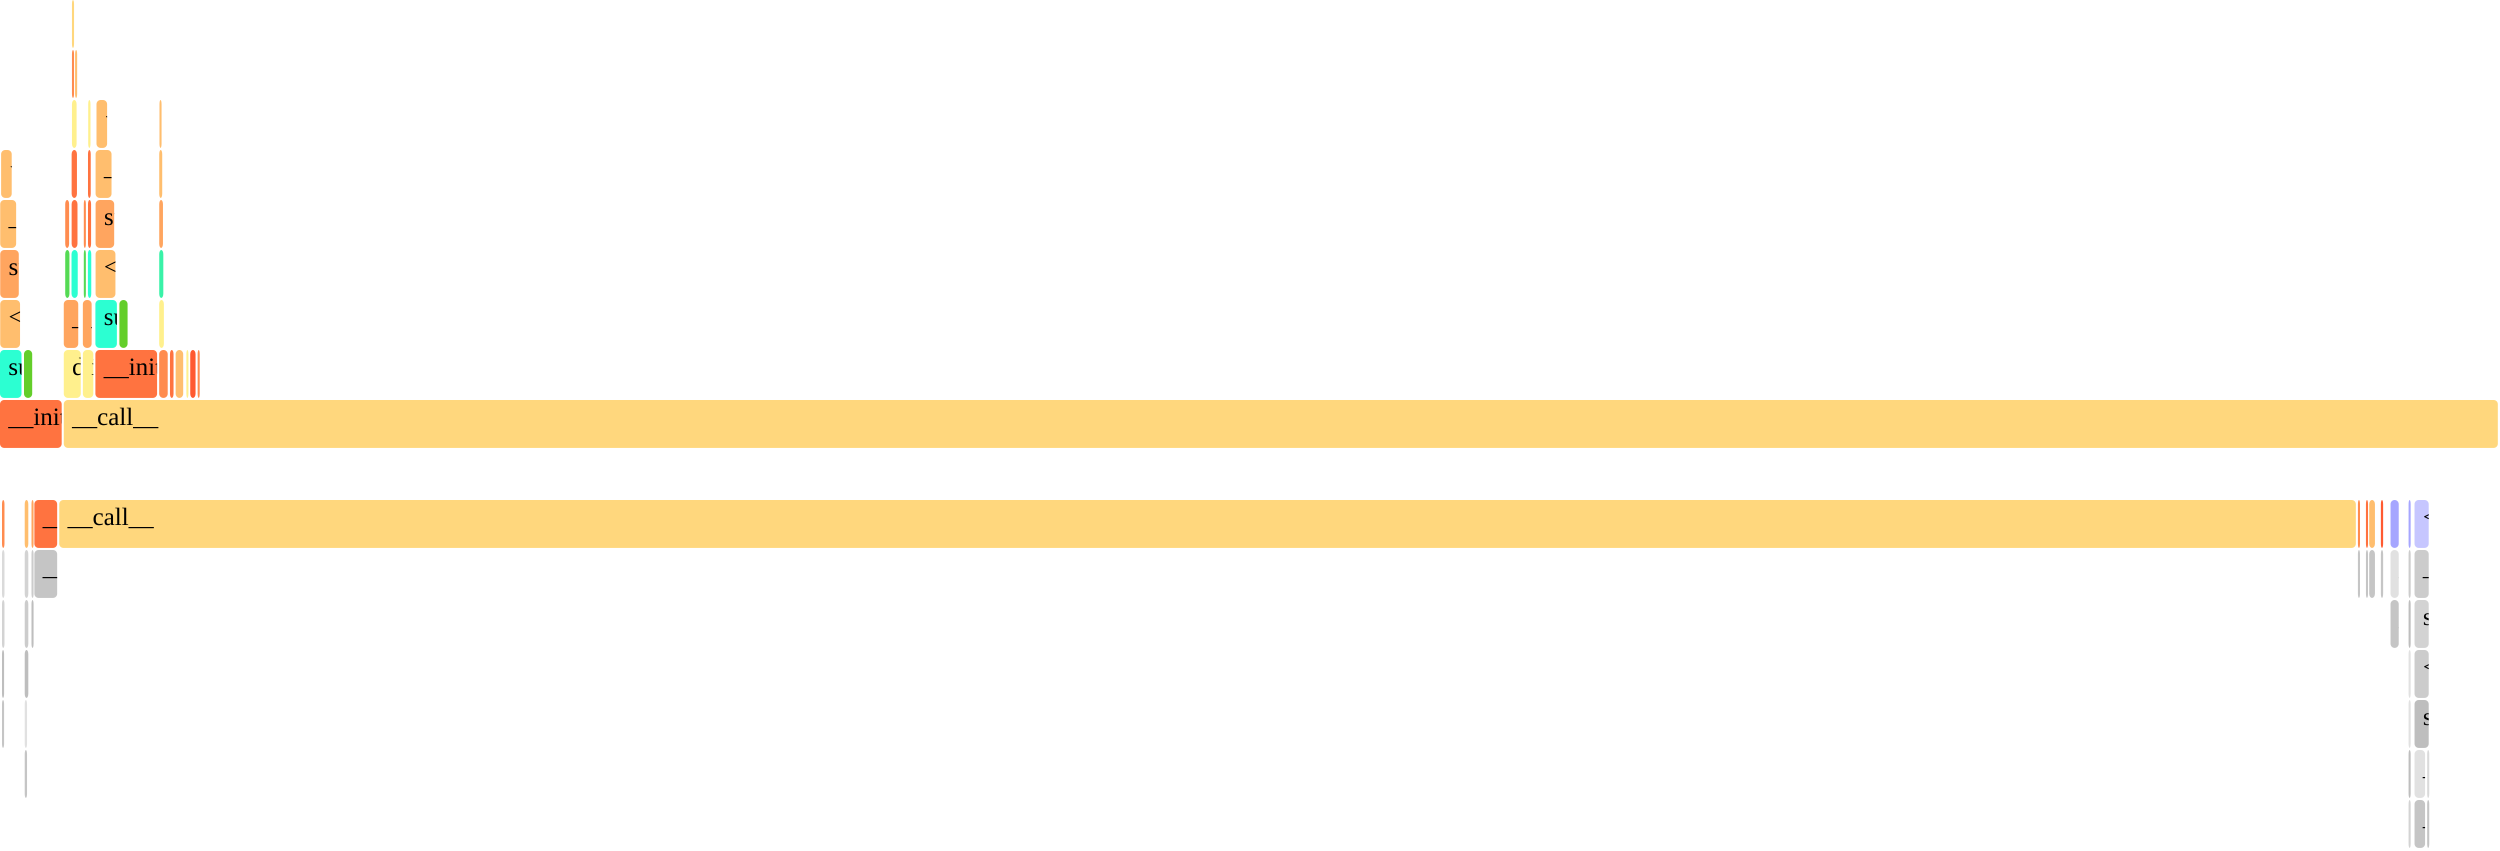
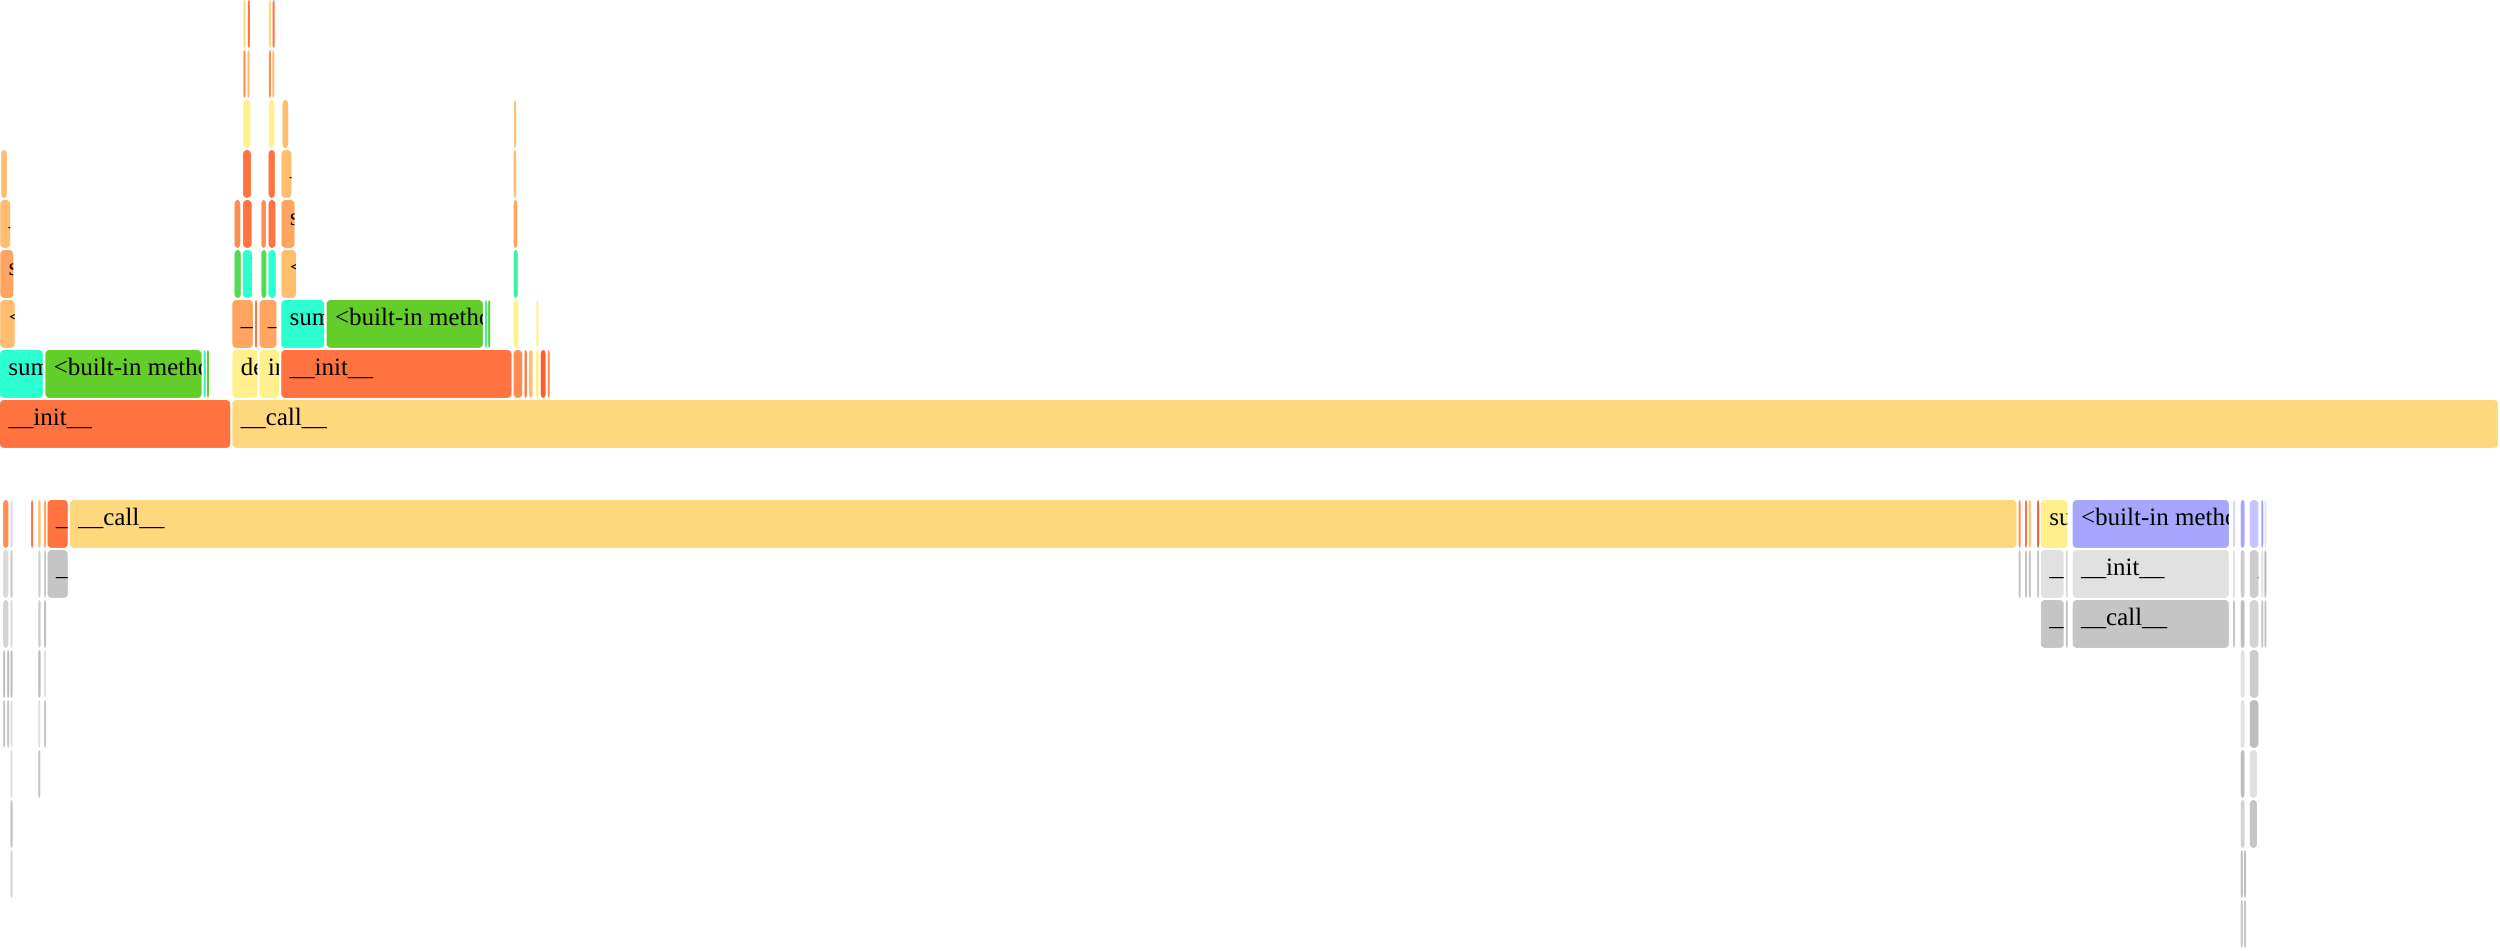
- <svg xmlns="http://www.w3.org/2000/svg" version="1.1" width="1200" height="408">
+ <svg xmlns="http://www.w3.org/2000/svg" version="1.1" width="1200" height="456">
  <style type="text/css">
    .func_g:hover { stroke:black; stroke-width:0.5; cursor:pointer; }
</style>
-   <svg class="func_g" x="0.0" y="192" width="29.614" height="23">
-     <g>
-       <rect height="100%" width="100%" fill="rgb(255, 115, 64)" rx="2" ry="2" />
-       <text alignment-baseline="central" x="4.0" y="12.0" font-size="12px" fill="rgb(0,0,0)">__init__</text>
-     </g>
-   </svg>
-   <svg class="func_g" x="0.0" y="168" width="10.319" height="23">
+   <svg class="func_g" x="0.0" y="192" width="110.526" height="23">
+     <g>
+       <rect height="100%" width="100%" fill="rgb(255, 115, 64)" rx="2" ry="2" />
+       <text alignment-baseline="central" x="4.0" y="12.0" font-size="12px" fill="rgb(0,0,0)">__init__</text>
+     </g>
+   </svg>
+   <svg class="func_g" x="0.0" y="168" width="20.572" height="23">
    <g>
      <rect height="100%" width="100%" fill="rgb(44, 255, 210)" rx="2" ry="2" />
      <text alignment-baseline="central" x="4.0" y="12.0" font-size="12px" fill="rgb(0,0,0)">sum</text>
    </g>
  </svg>
-   <svg class="func_g" x="0.098" y="144" width="9.522" height="23">
+   <svg class="func_g" x="0.111" y="144" width="6.975" height="23">
    <g>
      <rect height="100%" width="100%" fill="rgb(255, 190, 110)" rx="2" ry="2" />
      <text alignment-baseline="central" x="4.0" y="12.0" font-size="12px" fill="rgb(0,0,0)">&lt;built-in method numpy.core._multiarray_umath.implement_array_function&gt;</text>
    </g>
  </svg>
-   <svg class="func_g" x="0.098" y="120" width="8.919" height="23">
+   <svg class="func_g" x="0.111" y="120" width="6.267" height="23">
    <g>
      <rect height="100%" width="100%" fill="rgb(255, 165, 95)" rx="2" ry="2" />
      <text alignment-baseline="central" x="4.0" y="12.0" font-size="12px" fill="rgb(0,0,0)">sum</text>
    </g>
  </svg>
-   <svg class="func_g" x="0.098" y="96" width="7.65" height="23">
+   <svg class="func_g" x="0.111" y="96" width="4.785" height="23">
    <g>
      <rect height="100%" width="100%" fill="rgb(255, 190, 110)" rx="2" ry="2" />
      <text alignment-baseline="central" x="4.0" y="12.0" font-size="12px" fill="rgb(0,0,0)">_wrapreduction</text>
    </g>
  </svg>
-   <svg class="func_g" x="0.532" y="72" width="5.091" height="23">
+   <svg class="func_g" x="0.586" y="72" width="2.744" height="23">
    <g>
      <rect height="100%" width="100%" fill="rgb(255, 190, 110)" rx="2" ry="2" />
      <text alignment-baseline="central" x="4.0" y="12.0" font-size="12px" fill="rgb(0,0,0)">&lt;method 'reduce' of 'numpy.ufunc' objects&gt;</text>
    </g>
  </svg>
-   <svg class="func_g" x="11.523" y="168" width="3.929" height="23">
+   <svg class="func_g" x="21.785" y="168" width="74.988" height="23">
    <g>
      <rect height="100%" width="100%" fill="rgb(99, 206, 42)" rx="2" ry="2" />
      <text alignment-baseline="central" x="4.0" y="12.0" font-size="12px" fill="rgb(0,0,0)">&lt;built-in method numpy.asarray&gt;</text>
    </g>
  </svg>
-   <svg class="func_g" x="30.614" y="192" width="1168.346" height="23">
+   <svg class="func_g" x="97.773" y="168" width="1" height="23">
+     <g>
+       <rect height="100%" width="100%" fill="rgb(57, 242, 168)" rx="2" ry="2" />
+       <text alignment-baseline="central" x="4.0" y="12.0" font-size="12px" fill="rgb(0,0,0)">&lt;built-in method numpy.zeros&gt;</text>
+     </g>
+   </svg>
+   <svg class="func_g" x="99.317" y="168" width="1" height="23">
+     <g>
+       <rect height="100%" width="100%" fill="rgb(99, 206, 42)" rx="2" ry="2" />
+       <text alignment-baseline="central" x="4.0" y="12.0" font-size="12px" fill="rgb(0,0,0)">&lt;method 'tolist' of 'numpy.ndarray' objects&gt;</text>
+     </g>
+   </svg>
+   <svg class="func_g" x="111.526" y="192" width="1087.452" height="23">
    <g>
      <rect height="100%" width="100%" fill="rgb(255, 215, 125)" rx="2" ry="2" />
      <text alignment-baseline="central" x="4.0" y="12.0" font-size="12px" fill="rgb(0,0,0)">__call__</text>
    </g>
  </svg>
-   <svg class="func_g" x="30.614" y="168" width="8.159" height="23">
+   <svg class="func_g" x="111.526" y="168" width="12.053" height="23">
    <g>
      <rect height="100%" width="100%" fill="rgb(255, 240, 141)" rx="2" ry="2" />
      <text alignment-baseline="central" x="4.0" y="12.0" font-size="12px" fill="rgb(0,0,0)">debug</text>
    </g>
  </svg>
-   <svg class="func_g" x="30.614" y="144" width="6.936" height="23">
+   <svg class="func_g" x="111.526" y="144" width="9.87" height="23">
    <g>
      <rect height="100%" width="100%" fill="rgb(255, 165, 95)" rx="2" ry="2" />
      <text alignment-baseline="central" x="4.0" y="12.0" font-size="12px" fill="rgb(0,0,0)">_log</text>
    </g>
  </svg>
-   <svg class="func_g" x="31.302" y="120" width="2.03" height="23">
+   <svg class="func_g" x="112.579" y="120" width="3.014" height="23">
    <g>
      <rect height="100%" width="100%" fill="rgb(85, 218, 84)" rx="2" ry="2" />
      <text alignment-baseline="central" x="4.0" y="12.0" font-size="12px" fill="rgb(0,0,0)">makeRecord</text>
    </g>
  </svg>
-   <svg class="func_g" x="31.302" y="96" width="1.872" height="23">
+   <svg class="func_g" x="112.579" y="96" width="2.774" height="23">
    <g>
      <rect height="100%" width="100%" fill="rgb(255, 140, 79)" rx="2" ry="2" />
      <text alignment-baseline="central" x="4.0" y="12.0" font-size="12px" fill="rgb(0,0,0)">__init__</text>
    </g>
  </svg>
-   <svg class="func_g" x="34.331" y="120" width="2.986" height="23">
+   <svg class="func_g" x="116.592" y="120" width="4.385" height="23">
    <g>
      <rect height="100%" width="100%" fill="rgb(44, 255, 210)" rx="2" ry="2" />
      <text alignment-baseline="central" x="4.0" y="12.0" font-size="12px" fill="rgb(0,0,0)">handle</text>
    </g>
  </svg>
-   <svg class="func_g" x="34.386" y="96" width="2.807" height="23">
+   <svg class="func_g" x="116.671" y="96" width="4.108" height="23">
    <g>
      <rect height="100%" width="100%" fill="rgb(255, 115, 64)" rx="2" ry="2" />
      <text alignment-baseline="central" x="4.0" y="12.0" font-size="12px" fill="rgb(0,0,0)">callHandlers</text>
    </g>
  </svg>
-   <svg class="func_g" x="34.386" y="72" width="2.552" height="23">
+   <svg class="func_g" x="116.671" y="72" width="3.773" height="23">
    <g>
      <rect height="100%" width="100%" fill="rgb(255, 115, 64)" rx="2" ry="2" />
      <text alignment-baseline="central" x="4.0" y="12.0" font-size="12px" fill="rgb(0,0,0)">handle</text>
    </g>
  </svg>
-   <svg class="func_g" x="34.541" y="48" width="2.226" height="23">
+   <svg class="func_g" x="116.844" y="48" width="3.344" height="23">
    <g>
      <rect height="100%" width="100%" fill="rgb(255, 240, 141)" rx="2" ry="2" />
      <text alignment-baseline="central" x="4.0" y="12.0" font-size="12px" fill="rgb(0,0,0)">emit</text>
    </g>
  </svg>
-   <svg class="func_g" x="34.541" y="24" width="1" height="23">
+   <svg class="func_g" x="116.844" y="24" width="1" height="23">
    <g>
      <rect height="100%" width="100%" fill="rgb(255, 140, 79)" rx="2" ry="2" />
      <text alignment-baseline="central" x="4.0" y="12.0" font-size="12px" fill="rgb(0,0,0)">format</text>
    </g>
  </svg>
-   <svg class="func_g" x="34.541" y="0" width="1" height="23">
+   <svg class="func_g" x="116.844" y="0" width="1" height="23">
    <g>
      <rect height="100%" width="100%" fill="rgb(255, 215, 125)" rx="2" ry="2" />
      <text alignment-baseline="central" x="4.0" y="12.0" font-size="12px" fill="rgb(0,0,0)">format</text>
    </g>
  </svg>
-   <svg class="func_g" x="36.034" y="24" width="1" height="23">
+   <svg class="func_g" x="118.801" y="24" width="1" height="23">
    <g>
      <rect height="100%" width="100%" fill="rgb(255, 190, 110)" rx="2" ry="2" />
      <text alignment-baseline="central" x="4.0" y="12.0" font-size="12px" fill="rgb(0,0,0)">flush</text>
    </g>
  </svg>
-   <svg class="func_g" x="39.772" y="168" width="5.015" height="23">
+   <svg class="func_g" x="118.967" y="0" width="1" height="23">
+     <g>
+       <rect height="100%" width="100%" fill="rgb(255, 115, 64)" rx="2" ry="2" />
+       <text alignment-baseline="central" x="4.0" y="12.0" font-size="12px" fill="rgb(0,0,0)">&lt;method 'flush' of '_io.TextIOWrapper' objects&gt;</text>
+     </g>
+   </svg>
+   <svg class="func_g" x="122.395" y="144" width="1" height="23">
+     <g>
+       <rect height="100%" width="100%" fill="rgb(255, 115, 64)" rx="2" ry="2" />
+       <text alignment-baseline="central" x="4.0" y="12.0" font-size="12px" fill="rgb(0,0,0)">isEnabledFor</text>
+     </g>
+   </svg>
+   <svg class="func_g" x="124.578" y="168" width="9.421" height="23">
    <g>
      <rect height="100%" width="100%" fill="rgb(255, 240, 141)" rx="2" ry="2" />
      <text alignment-baseline="central" x="4.0" y="12.0" font-size="12px" fill="rgb(0,0,0)">info</text>
    </g>
  </svg>
-   <svg class="func_g" x="39.772" y="144" width="4.213" height="23">
+   <svg class="func_g" x="124.578" y="144" width="8.113" height="23">
    <g>
      <rect height="100%" width="100%" fill="rgb(255, 165, 95)" rx="2" ry="2" />
      <text alignment-baseline="central" x="4.0" y="12.0" font-size="12px" fill="rgb(0,0,0)">_log</text>
    </g>
  </svg>
-   <svg class="func_g" x="40.222" y="120" width="1" height="23">
+   <svg class="func_g" x="125.465" y="120" width="2.38" height="23">
    <g>
      <rect height="100%" width="100%" fill="rgb(85, 218, 84)" rx="2" ry="2" />
      <text alignment-baseline="central" x="4.0" y="12.0" font-size="12px" fill="rgb(0,0,0)">makeRecord</text>
    </g>
  </svg>
-   <svg class="func_g" x="40.222" y="96" width="1" height="23">
+   <svg class="func_g" x="125.465" y="96" width="2.178" height="23">
    <g>
      <rect height="100%" width="100%" fill="rgb(255, 140, 79)" rx="2" ry="2" />
      <text alignment-baseline="central" x="4.0" y="12.0" font-size="12px" fill="rgb(0,0,0)">__init__</text>
    </g>
  </svg>
-   <svg class="func_g" x="42.2" y="120" width="1.603" height="23">
+   <svg class="func_g" x="128.845" y="120" width="3.534" height="23">
    <g>
      <rect height="100%" width="100%" fill="rgb(44, 255, 210)" rx="2" ry="2" />
      <text alignment-baseline="central" x="4.0" y="12.0" font-size="12px" fill="rgb(0,0,0)">handle</text>
    </g>
  </svg>
-   <svg class="func_g" x="42.236" y="96" width="1.486" height="23">
+   <svg class="func_g" x="128.911" y="96" width="3.301" height="23">
    <g>
      <rect height="100%" width="100%" fill="rgb(255, 115, 64)" rx="2" ry="2" />
      <text alignment-baseline="central" x="4.0" y="12.0" font-size="12px" fill="rgb(0,0,0)">callHandlers</text>
    </g>
  </svg>
-   <svg class="func_g" x="42.236" y="72" width="1.32" height="23">
+   <svg class="func_g" x="128.911" y="72" width="3.02" height="23">
    <g>
      <rect height="100%" width="100%" fill="rgb(255, 115, 64)" rx="2" ry="2" />
      <text alignment-baseline="central" x="4.0" y="12.0" font-size="12px" fill="rgb(0,0,0)">handle</text>
    </g>
  </svg>
-   <svg class="func_g" x="42.337" y="48" width="1.107" height="23">
+   <svg class="func_g" x="129.057" y="48" width="2.658" height="23">
    <g>
      <rect height="100%" width="100%" fill="rgb(255, 240, 141)" rx="2" ry="2" />
      <text alignment-baseline="central" x="4.0" y="12.0" font-size="12px" fill="rgb(0,0,0)">emit</text>
    </g>
  </svg>
-   <svg class="func_g" x="45.787" y="168" width="29.614" height="23">
-     <g>
-       <rect height="100%" width="100%" fill="rgb(255, 115, 64)" rx="2" ry="2" />
-       <text alignment-baseline="central" x="4.0" y="12.0" font-size="12px" fill="rgb(0,0,0)">__init__</text>
-     </g>
-   </svg>
-   <svg class="func_g" x="45.787" y="144" width="10.319" height="23">
+   <svg class="func_g" x="129.057" y="24" width="1" height="23">
+     <g>
+       <rect height="100%" width="100%" fill="rgb(255, 140, 79)" rx="2" ry="2" />
+       <text alignment-baseline="central" x="4.0" y="12.0" font-size="12px" fill="rgb(0,0,0)">format</text>
+     </g>
+   </svg>
+   <svg class="func_g" x="129.057" y="0" width="1" height="23">
+     <g>
+       <rect height="100%" width="100%" fill="rgb(255, 215, 125)" rx="2" ry="2" />
+       <text alignment-baseline="central" x="4.0" y="12.0" font-size="12px" fill="rgb(0,0,0)">format</text>
+     </g>
+   </svg>
+   <svg class="func_g" x="130.705" y="24" width="1" height="23">
+     <g>
+       <rect height="100%" width="100%" fill="rgb(255, 190, 110)" rx="2" ry="2" />
+       <text alignment-baseline="central" x="4.0" y="12.0" font-size="12px" fill="rgb(0,0,0)">flush</text>
+     </g>
+   </svg>
+   <svg class="func_g" x="130.844" y="0" width="1" height="23">
+     <g>
+       <rect height="100%" width="100%" fill="rgb(255, 115, 64)" rx="2" ry="2" />
+       <text alignment-baseline="central" x="4.0" y="12.0" font-size="12px" fill="rgb(0,0,0)">&lt;method 'flush' of '_io.TextIOWrapper' objects&gt;</text>
+     </g>
+   </svg>
+   <svg class="func_g" x="134.999" y="168" width="110.526" height="23">
+     <g>
+       <rect height="100%" width="100%" fill="rgb(255, 115, 64)" rx="2" ry="2" />
+       <text alignment-baseline="central" x="4.0" y="12.0" font-size="12px" fill="rgb(0,0,0)">__init__</text>
+     </g>
+   </svg>
+   <svg class="func_g" x="134.999" y="144" width="20.572" height="23">
    <g>
      <rect height="100%" width="100%" fill="rgb(44, 255, 210)" rx="2" ry="2" />
      <text alignment-baseline="central" x="4.0" y="12.0" font-size="12px" fill="rgb(0,0,0)">sum</text>
    </g>
  </svg>
-   <svg class="func_g" x="45.885" y="120" width="9.522" height="23">
+   <svg class="func_g" x="135.11" y="120" width="6.975" height="23">
    <g>
      <rect height="100%" width="100%" fill="rgb(255, 190, 110)" rx="2" ry="2" />
      <text alignment-baseline="central" x="4.0" y="12.0" font-size="12px" fill="rgb(0,0,0)">&lt;built-in method numpy.core._multiarray_umath.implement_array_function&gt;</text>
    </g>
  </svg>
-   <svg class="func_g" x="45.885" y="96" width="8.919" height="23">
+   <svg class="func_g" x="135.11" y="96" width="6.267" height="23">
    <g>
      <rect height="100%" width="100%" fill="rgb(255, 165, 95)" rx="2" ry="2" />
      <text alignment-baseline="central" x="4.0" y="12.0" font-size="12px" fill="rgb(0,0,0)">sum</text>
    </g>
  </svg>
-   <svg class="func_g" x="45.885" y="72" width="7.65" height="23">
+   <svg class="func_g" x="135.11" y="72" width="4.785" height="23">
    <g>
      <rect height="100%" width="100%" fill="rgb(255, 190, 110)" rx="2" ry="2" />
      <text alignment-baseline="central" x="4.0" y="12.0" font-size="12px" fill="rgb(0,0,0)">_wrapreduction</text>
    </g>
  </svg>
-   <svg class="func_g" x="46.319" y="48" width="5.091" height="23">
+   <svg class="func_g" x="135.585" y="48" width="2.744" height="23">
    <g>
      <rect height="100%" width="100%" fill="rgb(255, 190, 110)" rx="2" ry="2" />
      <text alignment-baseline="central" x="4.0" y="12.0" font-size="12px" fill="rgb(0,0,0)">&lt;method 'reduce' of 'numpy.ufunc' objects&gt;</text>
    </g>
  </svg>
-   <svg class="func_g" x="57.311" y="144" width="3.929" height="23">
+   <svg class="func_g" x="156.784" y="144" width="74.988" height="23">
    <g>
      <rect height="100%" width="100%" fill="rgb(99, 206, 42)" rx="2" ry="2" />
      <text alignment-baseline="central" x="4.0" y="12.0" font-size="12px" fill="rgb(0,0,0)">&lt;built-in method numpy.asarray&gt;</text>
    </g>
  </svg>
-   <svg class="func_g" x="76.401" y="168" width="4.099" height="23">
+   <svg class="func_g" x="232.772" y="144" width="1" height="23">
+     <g>
+       <rect height="100%" width="100%" fill="rgb(57, 242, 168)" rx="2" ry="2" />
+       <text alignment-baseline="central" x="4.0" y="12.0" font-size="12px" fill="rgb(0,0,0)">&lt;built-in method numpy.zeros&gt;</text>
+     </g>
+   </svg>
+   <svg class="func_g" x="234.316" y="144" width="1" height="23">
+     <g>
+       <rect height="100%" width="100%" fill="rgb(99, 206, 42)" rx="2" ry="2" />
+       <text alignment-baseline="central" x="4.0" y="12.0" font-size="12px" fill="rgb(0,0,0)">&lt;method 'tolist' of 'numpy.ndarray' objects&gt;</text>
+     </g>
+   </svg>
+   <svg class="func_g" x="246.525" y="168" width="4.15" height="23">
    <g>
      <rect height="100%" width="100%" fill="rgb(255, 140, 79)" rx="2" ry="2" />
      <text alignment-baseline="central" x="4.0" y="12.0" font-size="12px" fill="rgb(0,0,0)">&lt;listcomp&gt;</text>
    </g>
  </svg>
-   <svg class="func_g" x="76.401" y="144" width="2.263" height="23">
+   <svg class="func_g" x="246.525" y="144" width="2.301" height="23">
    <g>
      <rect height="100%" width="100%" fill="rgb(255, 240, 141)" rx="2" ry="2" />
      <text alignment-baseline="central" x="4.0" y="12.0" font-size="12px" fill="rgb(0,0,0)">sum</text>
    </g>
  </svg>
-   <svg class="func_g" x="76.429" y="120" width="1.963" height="23">
+   <svg class="func_g" x="246.566" y="120" width="1.993" height="23">
    <g>
      <rect height="100%" width="100%" fill="rgb(57, 242, 168)" rx="2" ry="2" />
      <text alignment-baseline="central" x="4.0" y="12.0" font-size="12px" fill="rgb(0,0,0)">&lt;built-in method numpy.core._multiarray_umath.implement_array_function&gt;</text>
    </g>
  </svg>
-   <svg class="func_g" x="76.429" y="96" width="1.793" height="23">
+   <svg class="func_g" x="246.566" y="96" width="1.728" height="23">
    <g>
      <rect height="100%" width="100%" fill="rgb(255, 165, 95)" rx="2" ry="2" />
      <text alignment-baseline="central" x="4.0" y="12.0" font-size="12px" fill="rgb(0,0,0)">sum</text>
    </g>
  </svg>
-   <svg class="func_g" x="76.429" y="72" width="1.436" height="23">
+   <svg class="func_g" x="246.566" y="72" width="1.171" height="23">
    <g>
      <rect height="100%" width="100%" fill="rgb(255, 190, 110)" rx="2" ry="2" />
      <text alignment-baseline="central" x="4.0" y="12.0" font-size="12px" fill="rgb(0,0,0)">_wrapreduction</text>
    </g>
  </svg>
-   <svg class="func_g" x="76.551" y="48" width="1" height="23">
+   <svg class="func_g" x="246.745" y="48" width="1" height="23">
    <g>
      <rect height="100%" width="100%" fill="rgb(255, 190, 110)" rx="2" ry="2" />
      <text alignment-baseline="central" x="4.0" y="12.0" font-size="12px" fill="rgb(0,0,0)">&lt;method 'reduce' of 'numpy.ufunc' objects&gt;</text>
    </g>
  </svg>
-   <svg class="func_g" x="81.586" y="168" width="1.717" height="23">
+   <svg class="func_g" x="251.788" y="168" width="1.099" height="23">
    <g>
      <rect height="100%" width="100%" fill="rgb(255, 115, 64)" rx="2" ry="2" />
      <text alignment-baseline="central" x="4.0" y="12.0" font-size="12px" fill="rgb(0,0,0)">predicted</text>
    </g>
  </svg>
-   <svg class="func_g" x="84.303" y="168" width="3.628" height="23">
+   <svg class="func_g" x="253.888" y="168" width="1.754" height="23">
    <g>
      <rect height="100%" width="100%" fill="rgb(255, 190, 110)" rx="2" ry="2" />
      <text alignment-baseline="central" x="4.0" y="12.0" font-size="12px" fill="rgb(0,0,0)">predicted</text>
    </g>
  </svg>
-   <svg class="func_g" x="89.454" y="168" width="1" height="23">
+   <svg class="func_g" x="257.265" y="168" width="1.297" height="23">
    <g>
      <rect height="100%" width="100%" fill="rgb(255, 240, 141)" rx="2" ry="2" />
      <text alignment-baseline="central" x="4.0" y="12.0" font-size="12px" fill="rgb(0,0,0)">__iter__</text>
    </g>
  </svg>
-   <svg class="func_g" x="91.313" y="168" width="2.553" height="23">
+   <svg class="func_g" x="257.47" y="144" width="1" height="23">
+     <g>
+       <rect height="100%" width="100%" fill="rgb(255, 240, 141)" rx="2" ry="2" />
+       <text alignment-baseline="central" x="4.0" y="12.0" font-size="12px" fill="rgb(0,0,0)">&lt;method 'unbind' of 'torch._C._TensorBase' objects&gt;</text>
+     </g>
+   </svg>
+   <svg class="func_g" x="259.562" y="168" width="2.347" height="23">
    <g>
      <rect height="100%" width="100%" fill="rgb(255, 90, 49)" rx="2" ry="2" />
      <text alignment-baseline="central" x="4.0" y="12.0" font-size="12px" fill="rgb(0,0,0)">__array__</text>
    </g>
  </svg>
-   <svg class="func_g" x="94.866" y="168" width="1" height="23">
+   <svg class="func_g" x="262.909" y="168" width="1" height="23">
    <g>
      <rect height="100%" width="100%" fill="rgb(255, 140, 79)" rx="2" ry="2" />
      <text alignment-baseline="central" x="4.0" y="12.0" font-size="12px" fill="rgb(0,0,0)">&lt;built-in method builtins.len&gt;</text>
    </g>
  </svg>
-   <svg class="func_g" x="0.961" y="240" width="1.189" height="23">
+   <svg class="func_g" x="1.483" y="240" width="2.56" height="23">
    <g>
      <rect height="100%" width="100%" fill="rgb(255, 140, 79)" rx="2" ry="2" />
      <text alignment-baseline="central" x="4.0" y="12.0" font-size="12px" fill="rgb(0,0,0)">__init__</text>
    </g>
  </svg>
-   <svg class="func_g" x="0.961" y="264" width="1.189" height="23">
+   <svg class="func_g" x="1.483" y="264" width="2.56" height="23">
    <g>
      <rect height="100%" width="100%" fill="rgb(218, 218, 218)" rx="2" ry="2" />
      <text alignment-baseline="central" x="4.0" y="12.0" font-size="12px" fill="rgb(0,0,0)">makeRecord</text>
    </g>
  </svg>
-   <svg class="func_g" x="0.961" y="288" width="1.189" height="23">
+   <svg class="func_g" x="1.483" y="288" width="2.56" height="23">
    <g>
      <rect height="100%" width="100%" fill="rgb(211, 211, 211)" rx="2" ry="2" />
      <text alignment-baseline="central" x="4.0" y="12.0" font-size="12px" fill="rgb(0,0,0)">_log</text>
    </g>
  </svg>
-   <svg class="func_g" x="0.961" y="312" width="1" height="23">
+   <svg class="func_g" x="1.483" y="312" width="1" height="23">
    <g>
      <rect height="100%" width="100%" fill="rgb(190, 190, 190)" rx="2" ry="2" />
      <text alignment-baseline="central" x="4.0" y="12.0" font-size="12px" fill="rgb(0,0,0)">debug</text>
    </g>
  </svg>
-   <svg class="func_g" x="0.961" y="336" width="1" height="23">
-     <g>
-       <rect height="100%" width="100%" fill="rgb(197, 197, 197)" rx="2" ry="2" />
-       <text alignment-baseline="central" x="4.0" y="12.0" font-size="12px" fill="rgb(0,0,0)">__call__</text>
-     </g>
-   </svg>
-   <svg class="func_g" x="11.865" y="240" width="1.723" height="23">
+   <svg class="func_g" x="1.483" y="336" width="1" height="23">
+     <g>
+       <rect height="100%" width="100%" fill="rgb(197, 197, 197)" rx="2" ry="2" />
+       <text alignment-baseline="central" x="4.0" y="12.0" font-size="12px" fill="rgb(0,0,0)">__call__</text>
+     </g>
+   </svg>
+   <svg class="func_g" x="3.42" y="312" width="1" height="23">
+     <g>
+       <rect height="100%" width="100%" fill="rgb(190, 190, 190)" rx="2" ry="2" />
+       <text alignment-baseline="central" x="4.0" y="12.0" font-size="12px" fill="rgb(0,0,0)">info</text>
+     </g>
+   </svg>
+   <svg class="func_g" x="3.42" y="336" width="1" height="23">
+     <g>
+       <rect height="100%" width="100%" fill="rgb(197, 197, 197)" rx="2" ry="2" />
+       <text alignment-baseline="central" x="4.0" y="12.0" font-size="12px" fill="rgb(0,0,0)">__call__</text>
+     </g>
+   </svg>
+   <svg class="func_g" x="5.043" y="240" width="1" height="23">
+     <g>
+       <rect height="100%" width="100%" fill="rgb(214, 214, 255)" rx="2" ry="2" />
+       <text alignment-baseline="central" x="4.0" y="12.0" font-size="12px" fill="rgb(0,0,0)">getMessage</text>
+     </g>
+   </svg>
+   <svg class="func_g" x="5.043" y="264" width="1" height="23">
+     <g>
+       <rect height="100%" width="100%" fill="rgb(197, 197, 197)" rx="2" ry="2" />
+       <text alignment-baseline="central" x="4.0" y="12.0" font-size="12px" fill="rgb(0,0,0)">format</text>
+     </g>
+   </svg>
+   <svg class="func_g" x="5.043" y="288" width="1" height="23">
+     <g>
+       <rect height="100%" width="100%" fill="rgb(218, 218, 218)" rx="2" ry="2" />
+       <text alignment-baseline="central" x="4.0" y="12.0" font-size="12px" fill="rgb(0,0,0)">format</text>
+     </g>
+   </svg>
+   <svg class="func_g" x="5.043" y="312" width="1" height="23">
+     <g>
+       <rect height="100%" width="100%" fill="rgb(190, 190, 190)" rx="2" ry="2" />
+       <text alignment-baseline="central" x="4.0" y="12.0" font-size="12px" fill="rgb(0,0,0)">emit</text>
+     </g>
+   </svg>
+   <svg class="func_g" x="5.043" y="336" width="1" height="23">
+     <g>
+       <rect height="100%" width="100%" fill="rgb(225, 225, 225)" rx="2" ry="2" />
+       <text alignment-baseline="central" x="4.0" y="12.0" font-size="12px" fill="rgb(0,0,0)">handle</text>
+     </g>
+   </svg>
+   <svg class="func_g" x="5.043" y="360" width="1" height="23">
+     <g>
+       <rect height="100%" width="100%" fill="rgb(225, 225, 225)" rx="2" ry="2" />
+       <text alignment-baseline="central" x="4.0" y="12.0" font-size="12px" fill="rgb(0,0,0)">callHandlers</text>
+     </g>
+   </svg>
+   <svg class="func_g" x="5.043" y="384" width="1" height="23">
+     <g>
+       <rect height="100%" width="100%" fill="rgb(190, 190, 190)" rx="2" ry="2" />
+       <text alignment-baseline="central" x="4.0" y="12.0" font-size="12px" fill="rgb(0,0,0)">handle</text>
+     </g>
+   </svg>
+   <svg class="func_g" x="5.043" y="408" width="1" height="23">
+     <g>
+       <rect height="100%" width="100%" fill="rgb(211, 211, 211)" rx="2" ry="2" />
+       <text alignment-baseline="central" x="4.0" y="12.0" font-size="12px" fill="rgb(0,0,0)">_log</text>
+     </g>
+   </svg>
+   <svg class="func_g" x="14.909" y="240" width="1" height="23">
+     <g>
+       <rect height="100%" width="100%" fill="rgb(255, 115, 64)" rx="2" ry="2" />
+       <text alignment-baseline="central" x="4.0" y="12.0" font-size="12px" fill="rgb(0,0,0)">isEnabledFor</text>
+     </g>
+   </svg>
+   <svg class="func_g" x="18.347" y="240" width="1.153" height="23">
    <g>
      <rect height="100%" width="100%" fill="rgb(255, 190, 110)" rx="2" ry="2" />
      <text alignment-baseline="central" x="4.0" y="12.0" font-size="12px" fill="rgb(0,0,0)">_wrapreduction</text>
    </g>
  </svg>
-   <svg class="func_g" x="11.865" y="264" width="1.723" height="23">
+   <svg class="func_g" x="18.347" y="264" width="1.153" height="23">
    <g>
      <rect height="100%" width="100%" fill="rgb(211, 211, 211)" rx="2" ry="2" />
      <text alignment-baseline="central" x="4.0" y="12.0" font-size="12px" fill="rgb(0,0,0)">sum</text>
    </g>
  </svg>
-   <svg class="func_g" x="11.865" y="288" width="1.723" height="23">
+   <svg class="func_g" x="18.347" y="288" width="1.153" height="23">
    <g>
      <rect height="100%" width="100%" fill="rgb(204, 204, 204)" rx="2" ry="2" />
      <text alignment-baseline="central" x="4.0" y="12.0" font-size="12px" fill="rgb(0,0,0)">&lt;built-in method numpy.core._multiarray_umath.implement_array_function&gt;</text>
    </g>
  </svg>
-   <svg class="func_g" x="11.865" y="312" width="1.723" height="23">
-     <g>
-       <rect height="100%" width="100%" fill="rgb(190, 190, 190)" rx="2" ry="2" />
-       <text alignment-baseline="central" x="4.0" y="12.0" font-size="12px" fill="rgb(0,0,0)">sum</text>
-     </g>
-   </svg>
-   <svg class="func_g" x="11.865" y="336" width="1.114" height="23">
-     <g>
-       <rect height="100%" width="100%" fill="rgb(225, 225, 225)" rx="2" ry="2" />
-       <text alignment-baseline="central" x="4.0" y="12.0" font-size="12px" fill="rgb(0,0,0)">__init__</text>
-     </g>
-   </svg>
-   <svg class="func_g" x="11.865" y="360" width="1.114" height="23">
-     <g>
-       <rect height="100%" width="100%" fill="rgb(197, 197, 197)" rx="2" ry="2" />
-       <text alignment-baseline="central" x="4.0" y="12.0" font-size="12px" fill="rgb(0,0,0)">__call__</text>
-     </g>
-   </svg>
-   <svg class="func_g" x="15.116" y="240" width="1" height="23">
+   <svg class="func_g" x="18.347" y="312" width="1.153" height="23">
+     <g>
+       <rect height="100%" width="100%" fill="rgb(190, 190, 190)" rx="2" ry="2" />
+       <text alignment-baseline="central" x="4.0" y="12.0" font-size="12px" fill="rgb(0,0,0)">sum</text>
+     </g>
+   </svg>
+   <svg class="func_g" x="18.347" y="336" width="1" height="23">
+     <g>
+       <rect height="100%" width="100%" fill="rgb(225, 225, 225)" rx="2" ry="2" />
+       <text alignment-baseline="central" x="4.0" y="12.0" font-size="12px" fill="rgb(0,0,0)">__init__</text>
+     </g>
+   </svg>
+   <svg class="func_g" x="18.347" y="360" width="1" height="23">
+     <g>
+       <rect height="100%" width="100%" fill="rgb(197, 197, 197)" rx="2" ry="2" />
+       <text alignment-baseline="central" x="4.0" y="12.0" font-size="12px" fill="rgb(0,0,0)">__call__</text>
+     </g>
+   </svg>
+   <svg class="func_g" x="21.138" y="240" width="1" height="23">
    <g>
      <rect height="100%" width="100%" fill="rgb(255, 165, 95)" rx="2" ry="2" />
      <text alignment-baseline="central" x="4.0" y="12.0" font-size="12px" fill="rgb(0,0,0)">sum</text>
    </g>
  </svg>
-   <svg class="func_g" x="15.116" y="264" width="1" height="23">
+   <svg class="func_g" x="21.138" y="264" width="1" height="23">
    <g>
      <rect height="100%" width="100%" fill="rgb(204, 204, 204)" rx="2" ry="2" />
      <text alignment-baseline="central" x="4.0" y="12.0" font-size="12px" fill="rgb(0,0,0)">&lt;built-in method numpy.core._multiarray_umath.implement_array_function&gt;</text>
    </g>
  </svg>
-   <svg class="func_g" x="15.116" y="288" width="1" height="23">
-     <g>
-       <rect height="100%" width="100%" fill="rgb(190, 190, 190)" rx="2" ry="2" />
-       <text alignment-baseline="central" x="4.0" y="12.0" font-size="12px" fill="rgb(0,0,0)">sum</text>
-     </g>
-   </svg>
-   <svg class="func_g" x="16.498" y="240" width="10.939" height="23">
-     <g>
-       <rect height="100%" width="100%" fill="rgb(255, 115, 64)" rx="2" ry="2" />
-       <text alignment-baseline="central" x="4.0" y="12.0" font-size="12px" fill="rgb(0,0,0)">__init__</text>
-     </g>
-   </svg>
-   <svg class="func_g" x="16.498" y="264" width="10.939" height="23">
-     <g>
-       <rect height="100%" width="100%" fill="rgb(197, 197, 197)" rx="2" ry="2" />
-       <text alignment-baseline="central" x="4.0" y="12.0" font-size="12px" fill="rgb(0,0,0)">__call__</text>
-     </g>
-   </svg>
-   <svg class="func_g" x="28.437" y="240" width="1102.366" height="23">
+   <svg class="func_g" x="21.138" y="288" width="1" height="23">
+     <g>
+       <rect height="100%" width="100%" fill="rgb(190, 190, 190)" rx="2" ry="2" />
+       <text alignment-baseline="central" x="4.0" y="12.0" font-size="12px" fill="rgb(0,0,0)">sum</text>
+     </g>
+   </svg>
+   <svg class="func_g" x="21.138" y="312" width="1" height="23">
+     <g>
+       <rect height="100%" width="100%" fill="rgb(225, 225, 225)" rx="2" ry="2" />
+       <text alignment-baseline="central" x="4.0" y="12.0" font-size="12px" fill="rgb(0,0,0)">__init__</text>
+     </g>
+   </svg>
+   <svg class="func_g" x="21.138" y="336" width="1" height="23">
+     <g>
+       <rect height="100%" width="100%" fill="rgb(197, 197, 197)" rx="2" ry="2" />
+       <text alignment-baseline="central" x="4.0" y="12.0" font-size="12px" fill="rgb(0,0,0)">__call__</text>
+     </g>
+   </svg>
+   <svg class="func_g" x="22.842" y="240" width="9.695" height="23">
+     <g>
+       <rect height="100%" width="100%" fill="rgb(255, 115, 64)" rx="2" ry="2" />
+       <text alignment-baseline="central" x="4.0" y="12.0" font-size="12px" fill="rgb(0,0,0)">__init__</text>
+     </g>
+   </svg>
+   <svg class="func_g" x="22.842" y="264" width="9.695" height="23">
+     <g>
+       <rect height="100%" width="100%" fill="rgb(197, 197, 197)" rx="2" ry="2" />
+       <text alignment-baseline="central" x="4.0" y="12.0" font-size="12px" fill="rgb(0,0,0)">__call__</text>
+     </g>
+   </svg>
+   <svg class="func_g" x="33.537" y="240" width="934.395" height="23">
    <g>
      <rect height="100%" width="100%" fill="rgb(255, 215, 125)" rx="2" ry="2" />
      <text alignment-baseline="central" x="4.0" y="12.0" font-size="12px" fill="rgb(0,0,0)">__call__</text>
    </g>
  </svg>
-   <svg class="func_g" x="1131.803" y="240" width="1" height="23">
+   <svg class="func_g" x="968.932" y="240" width="1" height="23">
    <g>
      <rect height="100%" width="100%" fill="rgb(255, 140, 79)" rx="2" ry="2" />
      <text alignment-baseline="central" x="4.0" y="12.0" font-size="12px" fill="rgb(0,0,0)">&lt;listcomp&gt;</text>
    </g>
  </svg>
-   <svg class="func_g" x="1131.803" y="264" width="1" height="23">
-     <g>
-       <rect height="100%" width="100%" fill="rgb(197, 197, 197)" rx="2" ry="2" />
-       <text alignment-baseline="central" x="4.0" y="12.0" font-size="12px" fill="rgb(0,0,0)">__call__</text>
-     </g>
-   </svg>
-   <svg class="func_g" x="1135.651" y="240" width="1" height="23">
+   <svg class="func_g" x="968.932" y="264" width="1" height="23">
+     <g>
+       <rect height="100%" width="100%" fill="rgb(197, 197, 197)" rx="2" ry="2" />
+       <text alignment-baseline="central" x="4.0" y="12.0" font-size="12px" fill="rgb(0,0,0)">__call__</text>
+     </g>
+   </svg>
+   <svg class="func_g" x="971.997" y="240" width="1" height="23">
    <g>
      <rect height="100%" width="100%" fill="rgb(255, 115, 64)" rx="2" ry="2" />
      <text alignment-baseline="central" x="4.0" y="12.0" font-size="12px" fill="rgb(0,0,0)">predicted</text>
    </g>
  </svg>
-   <svg class="func_g" x="1135.651" y="264" width="1" height="23">
-     <g>
-       <rect height="100%" width="100%" fill="rgb(197, 197, 197)" rx="2" ry="2" />
-       <text alignment-baseline="central" x="4.0" y="12.0" font-size="12px" fill="rgb(0,0,0)">__call__</text>
-     </g>
-   </svg>
-   <svg class="func_g" x="1137.22" y="240" width="2.752" height="23">
+   <svg class="func_g" x="971.997" y="264" width="1" height="23">
+     <g>
+       <rect height="100%" width="100%" fill="rgb(197, 197, 197)" rx="2" ry="2" />
+       <text alignment-baseline="central" x="4.0" y="12.0" font-size="12px" fill="rgb(0,0,0)">__call__</text>
+     </g>
+   </svg>
+   <svg class="func_g" x="973.83" y="240" width="1" height="23">
    <g>
      <rect height="100%" width="100%" fill="rgb(255, 190, 110)" rx="2" ry="2" />
      <text alignment-baseline="central" x="4.0" y="12.0" font-size="12px" fill="rgb(0,0,0)">predicted</text>
    </g>
  </svg>
-   <svg class="func_g" x="1137.22" y="264" width="2.752" height="23">
-     <g>
-       <rect height="100%" width="100%" fill="rgb(197, 197, 197)" rx="2" ry="2" />
-       <text alignment-baseline="central" x="4.0" y="12.0" font-size="12px" fill="rgb(0,0,0)">__call__</text>
-     </g>
-   </svg>
-   <svg class="func_g" x="1142.82" y="240" width="1.081" height="23">
+   <svg class="func_g" x="973.83" y="264" width="1" height="23">
+     <g>
+       <rect height="100%" width="100%" fill="rgb(197, 197, 197)" rx="2" ry="2" />
+       <text alignment-baseline="central" x="4.0" y="12.0" font-size="12px" fill="rgb(0,0,0)">__call__</text>
+     </g>
+   </svg>
+   <svg class="func_g" x="977.793" y="240" width="1" height="23">
    <g>
      <rect height="100%" width="100%" fill="rgb(255, 90, 49)" rx="2" ry="2" />
      <text alignment-baseline="central" x="4.0" y="12.0" font-size="12px" fill="rgb(0,0,0)">__array__</text>
    </g>
  </svg>
-   <svg class="func_g" x="1142.82" y="264" width="1.081" height="23">
-     <g>
-       <rect height="100%" width="100%" fill="rgb(197, 197, 197)" rx="2" ry="2" />
-       <text alignment-baseline="central" x="4.0" y="12.0" font-size="12px" fill="rgb(0,0,0)">__call__</text>
-     </g>
-   </svg>
-   <svg class="func_g" x="1147.459" y="240" width="3.929" height="23">
+   <svg class="func_g" x="977.793" y="264" width="1" height="23">
+     <g>
+       <rect height="100%" width="100%" fill="rgb(197, 197, 197)" rx="2" ry="2" />
+       <text alignment-baseline="central" x="4.0" y="12.0" font-size="12px" fill="rgb(0,0,0)">__call__</text>
+     </g>
+   </svg>
+   <svg class="func_g" x="979.657" y="240" width="12.752" height="23">
+     <g>
+       <rect height="100%" width="100%" fill="rgb(255, 240, 141)" rx="2" ry="2" />
+       <text alignment-baseline="central" x="4.0" y="12.0" font-size="12px" fill="rgb(0,0,0)">sum</text>
+     </g>
+   </svg>
+   <svg class="func_g" x="979.657" y="264" width="10.927" height="23">
+     <g>
+       <rect height="100%" width="100%" fill="rgb(225, 225, 225)" rx="2" ry="2" />
+       <text alignment-baseline="central" x="4.0" y="12.0" font-size="12px" fill="rgb(0,0,0)">__init__</text>
+     </g>
+   </svg>
+   <svg class="func_g" x="979.657" y="288" width="10.927" height="23">
+     <g>
+       <rect height="100%" width="100%" fill="rgb(197, 197, 197)" rx="2" ry="2" />
+       <text alignment-baseline="central" x="4.0" y="12.0" font-size="12px" fill="rgb(0,0,0)">__call__</text>
+     </g>
+   </svg>
+   <svg class="func_g" x="991.584" y="264" width="1" height="23">
+     <g>
+       <rect height="100%" width="100%" fill="rgb(218, 218, 218)" rx="2" ry="2" />
+       <text alignment-baseline="central" x="4.0" y="12.0" font-size="12px" fill="rgb(0,0,0)">&lt;listcomp&gt;</text>
+     </g>
+   </svg>
+   <svg class="func_g" x="991.584" y="288" width="1" height="23">
+     <g>
+       <rect height="100%" width="100%" fill="rgb(197, 197, 197)" rx="2" ry="2" />
+       <text alignment-baseline="central" x="4.0" y="12.0" font-size="12px" fill="rgb(0,0,0)">__call__</text>
+     </g>
+   </svg>
+   <svg class="func_g" x="994.885" y="240" width="74.988" height="23">
    <g>
      <rect height="100%" width="100%" fill="rgb(166, 166, 255)" rx="2" ry="2" />
      <text alignment-baseline="central" x="4.0" y="12.0" font-size="12px" fill="rgb(0,0,0)">&lt;built-in method numpy.asarray&gt;</text>
    </g>
  </svg>
-   <svg class="func_g" x="1147.459" y="264" width="3.929" height="23">
-     <g>
-       <rect height="100%" width="100%" fill="rgb(225, 225, 225)" rx="2" ry="2" />
-       <text alignment-baseline="central" x="4.0" y="12.0" font-size="12px" fill="rgb(0,0,0)">__init__</text>
-     </g>
-   </svg>
-   <svg class="func_g" x="1147.459" y="288" width="3.929" height="23">
-     <g>
-       <rect height="100%" width="100%" fill="rgb(197, 197, 197)" rx="2" ry="2" />
-       <text alignment-baseline="central" x="4.0" y="12.0" font-size="12px" fill="rgb(0,0,0)">__call__</text>
-     </g>
-   </svg>
-   <svg class="func_g" x="1156.117" y="240" width="1" height="23">
+   <svg class="func_g" x="994.885" y="264" width="74.988" height="23">
+     <g>
+       <rect height="100%" width="100%" fill="rgb(225, 225, 225)" rx="2" ry="2" />
+       <text alignment-baseline="central" x="4.0" y="12.0" font-size="12px" fill="rgb(0,0,0)">__init__</text>
+     </g>
+   </svg>
+   <svg class="func_g" x="994.885" y="288" width="74.988" height="23">
+     <g>
+       <rect height="100%" width="100%" fill="rgb(197, 197, 197)" rx="2" ry="2" />
+       <text alignment-baseline="central" x="4.0" y="12.0" font-size="12px" fill="rgb(0,0,0)">__call__</text>
+     </g>
+   </svg>
+   <svg class="func_g" x="1071.847" y="240" width="1" height="23">
+     <g>
+       <rect height="100%" width="100%" fill="rgb(214, 214, 255)" rx="2" ry="2" />
+       <text alignment-baseline="central" x="4.0" y="12.0" font-size="12px" fill="rgb(0,0,0)">&lt;built-in method numpy.zeros&gt;</text>
+     </g>
+   </svg>
+   <svg class="func_g" x="1071.847" y="264" width="1" height="23">
+     <g>
+       <rect height="100%" width="100%" fill="rgb(225, 225, 225)" rx="2" ry="2" />
+       <text alignment-baseline="central" x="4.0" y="12.0" font-size="12px" fill="rgb(0,0,0)">__init__</text>
+     </g>
+   </svg>
+   <svg class="func_g" x="1071.847" y="288" width="1" height="23">
+     <g>
+       <rect height="100%" width="100%" fill="rgb(197, 197, 197)" rx="2" ry="2" />
+       <text alignment-baseline="central" x="4.0" y="12.0" font-size="12px" fill="rgb(0,0,0)">__call__</text>
+     </g>
+   </svg>
+   <svg class="func_g" x="1075.559" y="240" width="1.837" height="23">
    <g>
      <rect height="100%" width="100%" fill="rgb(166, 166, 255)" rx="2" ry="2" />
      <text alignment-baseline="central" x="4.0" y="12.0" font-size="12px" fill="rgb(0,0,0)">&lt;method 'flush' of '_io.TextIOWrapper' objects&gt;</text>
    </g>
  </svg>
-   <svg class="func_g" x="1156.117" y="264" width="1" height="23">
+   <svg class="func_g" x="1075.559" y="264" width="1.837" height="23">
    <g>
      <rect height="100%" width="100%" fill="rgb(204, 204, 204)" rx="2" ry="2" />
      <text alignment-baseline="central" x="4.0" y="12.0" font-size="12px" fill="rgb(0,0,0)">flush</text>
    </g>
  </svg>
-   <svg class="func_g" x="1156.117" y="288" width="1" height="23">
+   <svg class="func_g" x="1075.559" y="288" width="1.837" height="23">
    <g>
      <rect height="100%" width="100%" fill="rgb(190, 190, 190)" rx="2" ry="2" />
      <text alignment-baseline="central" x="4.0" y="12.0" font-size="12px" fill="rgb(0,0,0)">emit</text>
    </g>
  </svg>
-   <svg class="func_g" x="1156.117" y="312" width="1" height="23">
+   <svg class="func_g" x="1075.559" y="312" width="1.837" height="23">
    <g>
      <rect height="100%" width="100%" fill="rgb(225, 225, 225)" rx="2" ry="2" />
      <text alignment-baseline="central" x="4.0" y="12.0" font-size="12px" fill="rgb(0,0,0)">handle</text>
    </g>
  </svg>
-   <svg class="func_g" x="1156.117" y="336" width="1" height="23">
+   <svg class="func_g" x="1075.559" y="336" width="1.837" height="23">
    <g>
      <rect height="100%" width="100%" fill="rgb(225, 225, 225)" rx="2" ry="2" />
      <text alignment-baseline="central" x="4.0" y="12.0" font-size="12px" fill="rgb(0,0,0)">callHandlers</text>
    </g>
  </svg>
-   <svg class="func_g" x="1156.117" y="360" width="1" height="23">
+   <svg class="func_g" x="1075.559" y="360" width="1.837" height="23">
    <g>
      <rect height="100%" width="100%" fill="rgb(190, 190, 190)" rx="2" ry="2" />
      <text alignment-baseline="central" x="4.0" y="12.0" font-size="12px" fill="rgb(0,0,0)">handle</text>
    </g>
  </svg>
-   <svg class="func_g" x="1156.117" y="384" width="1" height="23">
+   <svg class="func_g" x="1075.559" y="384" width="1.837" height="23">
    <g>
      <rect height="100%" width="100%" fill="rgb(211, 211, 211)" rx="2" ry="2" />
      <text alignment-baseline="central" x="4.0" y="12.0" font-size="12px" fill="rgb(0,0,0)">_log</text>
    </g>
  </svg>
-   <svg class="func_g" x="1158.977" y="240" width="6.805" height="23">
+   <svg class="func_g" x="1075.559" y="408" width="1" height="23">
+     <g>
+       <rect height="100%" width="100%" fill="rgb(190, 190, 190)" rx="2" ry="2" />
+       <text alignment-baseline="central" x="4.0" y="12.0" font-size="12px" fill="rgb(0,0,0)">debug</text>
+     </g>
+   </svg>
+   <svg class="func_g" x="1075.559" y="432" width="1" height="23">
+     <g>
+       <rect height="100%" width="100%" fill="rgb(197, 197, 197)" rx="2" ry="2" />
+       <text alignment-baseline="central" x="4.0" y="12.0" font-size="12px" fill="rgb(0,0,0)">__call__</text>
+     </g>
+   </svg>
+   <svg class="func_g" x="1077.102" y="408" width="1" height="23">
+     <g>
+       <rect height="100%" width="100%" fill="rgb(190, 190, 190)" rx="2" ry="2" />
+       <text alignment-baseline="central" x="4.0" y="12.0" font-size="12px" fill="rgb(0,0,0)">info</text>
+     </g>
+   </svg>
+   <svg class="func_g" x="1077.102" y="432" width="1" height="23">
+     <g>
+       <rect height="100%" width="100%" fill="rgb(197, 197, 197)" rx="2" ry="2" />
+       <text alignment-baseline="central" x="4.0" y="12.0" font-size="12px" fill="rgb(0,0,0)">__call__</text>
+     </g>
+   </svg>
+   <svg class="func_g" x="1079.894" y="240" width="4.15" height="23">
    <g>
      <rect height="100%" width="100%" fill="rgb(198, 198, 255)" rx="2" ry="2" />
      <text alignment-baseline="central" x="4.0" y="12.0" font-size="12px" fill="rgb(0,0,0)">&lt;method 'reduce' of 'numpy.ufunc' objects&gt;</text>
    </g>
  </svg>
-   <svg class="func_g" x="1158.977" y="264" width="6.805" height="23">
+   <svg class="func_g" x="1079.894" y="264" width="4.15" height="23">
    <g>
      <rect height="100%" width="100%" fill="rgb(204, 204, 204)" rx="2" ry="2" />
      <text alignment-baseline="central" x="4.0" y="12.0" font-size="12px" fill="rgb(0,0,0)">_wrapreduction</text>
    </g>
  </svg>
-   <svg class="func_g" x="1158.977" y="288" width="6.805" height="23">
+   <svg class="func_g" x="1079.894" y="288" width="4.15" height="23">
    <g>
      <rect height="100%" width="100%" fill="rgb(211, 211, 211)" rx="2" ry="2" />
      <text alignment-baseline="central" x="4.0" y="12.0" font-size="12px" fill="rgb(0,0,0)">sum</text>
    </g>
  </svg>
-   <svg class="func_g" x="1158.977" y="312" width="6.805" height="23">
+   <svg class="func_g" x="1079.894" y="312" width="4.15" height="23">
    <g>
      <rect height="100%" width="100%" fill="rgb(204, 204, 204)" rx="2" ry="2" />
      <text alignment-baseline="central" x="4.0" y="12.0" font-size="12px" fill="rgb(0,0,0)">&lt;built-in method numpy.core._multiarray_umath.implement_array_function&gt;</text>
    </g>
  </svg>
-   <svg class="func_g" x="1158.977" y="336" width="6.805" height="23">
-     <g>
-       <rect height="100%" width="100%" fill="rgb(190, 190, 190)" rx="2" ry="2" />
-       <text alignment-baseline="central" x="4.0" y="12.0" font-size="12px" fill="rgb(0,0,0)">sum</text>
-     </g>
-   </svg>
-   <svg class="func_g" x="1158.977" y="360" width="5.059" height="23">
-     <g>
-       <rect height="100%" width="100%" fill="rgb(225, 225, 225)" rx="2" ry="2" />
-       <text alignment-baseline="central" x="4.0" y="12.0" font-size="12px" fill="rgb(0,0,0)">__init__</text>
-     </g>
-   </svg>
-   <svg class="func_g" x="1158.977" y="384" width="5.059" height="23">
-     <g>
-       <rect height="100%" width="100%" fill="rgb(197, 197, 197)" rx="2" ry="2" />
-       <text alignment-baseline="central" x="4.0" y="12.0" font-size="12px" fill="rgb(0,0,0)">__call__</text>
-     </g>
-   </svg>
-   <svg class="func_g" x="1165.036" y="360" width="1" height="23">
-     <g>
-       <rect height="100%" width="100%" fill="rgb(218, 218, 218)" rx="2" ry="2" />
-       <text alignment-baseline="central" x="4.0" y="12.0" font-size="12px" fill="rgb(0,0,0)">&lt;listcomp&gt;</text>
-     </g>
-   </svg>
-   <svg class="func_g" x="1165.036" y="384" width="1" height="23">
+   <svg class="func_g" x="1079.894" y="336" width="4.15" height="23">
+     <g>
+       <rect height="100%" width="100%" fill="rgb(190, 190, 190)" rx="2" ry="2" />
+       <text alignment-baseline="central" x="4.0" y="12.0" font-size="12px" fill="rgb(0,0,0)">sum</text>
+     </g>
+   </svg>
+   <svg class="func_g" x="1079.894" y="360" width="3.466" height="23">
+     <g>
+       <rect height="100%" width="100%" fill="rgb(225, 225, 225)" rx="2" ry="2" />
+       <text alignment-baseline="central" x="4.0" y="12.0" font-size="12px" fill="rgb(0,0,0)">__init__</text>
+     </g>
+   </svg>
+   <svg class="func_g" x="1079.894" y="384" width="3.466" height="23">
+     <g>
+       <rect height="100%" width="100%" fill="rgb(197, 197, 197)" rx="2" ry="2" />
+       <text alignment-baseline="central" x="4.0" y="12.0" font-size="12px" fill="rgb(0,0,0)">__call__</text>
+     </g>
+   </svg>
+   <svg class="func_g" x="1085.394" y="240" width="1" height="23">
+     <g>
+       <rect height="100%" width="100%" fill="rgb(166, 166, 255)" rx="2" ry="2" />
+       <text alignment-baseline="central" x="4.0" y="12.0" font-size="12px" fill="rgb(0,0,0)">&lt;method 'tolist' of 'numpy.ndarray' objects&gt;</text>
+     </g>
+   </svg>
+   <svg class="func_g" x="1085.394" y="264" width="1" height="23">
+     <g>
+       <rect height="100%" width="100%" fill="rgb(225, 225, 225)" rx="2" ry="2" />
+       <text alignment-baseline="central" x="4.0" y="12.0" font-size="12px" fill="rgb(0,0,0)">__init__</text>
+     </g>
+   </svg>
+   <svg class="func_g" x="1085.394" y="288" width="1" height="23">
+     <g>
+       <rect height="100%" width="100%" fill="rgb(197, 197, 197)" rx="2" ry="2" />
+       <text alignment-baseline="central" x="4.0" y="12.0" font-size="12px" fill="rgb(0,0,0)">__call__</text>
+     </g>
+   </svg>
+   <svg class="func_g" x="1086.907" y="240" width="1" height="23">
+     <g>
+       <rect height="100%" width="100%" fill="rgb(230, 230, 255)" rx="2" ry="2" />
+       <text alignment-baseline="central" x="4.0" y="12.0" font-size="12px" fill="rgb(0,0,0)">&lt;method 'unbind' of 'torch._C._TensorBase' objects&gt;</text>
+     </g>
+   </svg>
+   <svg class="func_g" x="1086.907" y="264" width="1" height="23">
+     <g>
+       <rect height="100%" width="100%" fill="rgb(190, 190, 190)" rx="2" ry="2" />
+       <text alignment-baseline="central" x="4.0" y="12.0" font-size="12px" fill="rgb(0,0,0)">__iter__</text>
+     </g>
+   </svg>
+   <svg class="func_g" x="1086.907" y="288" width="1" height="23">
    <g>
      <rect height="100%" width="100%" fill="rgb(197, 197, 197)" rx="2" ry="2" />
      <text alignment-baseline="central" x="4.0" y="12.0" font-size="12px" fill="rgb(0,0,0)">__call__</text>
    </g>
  </svg>
</svg>
